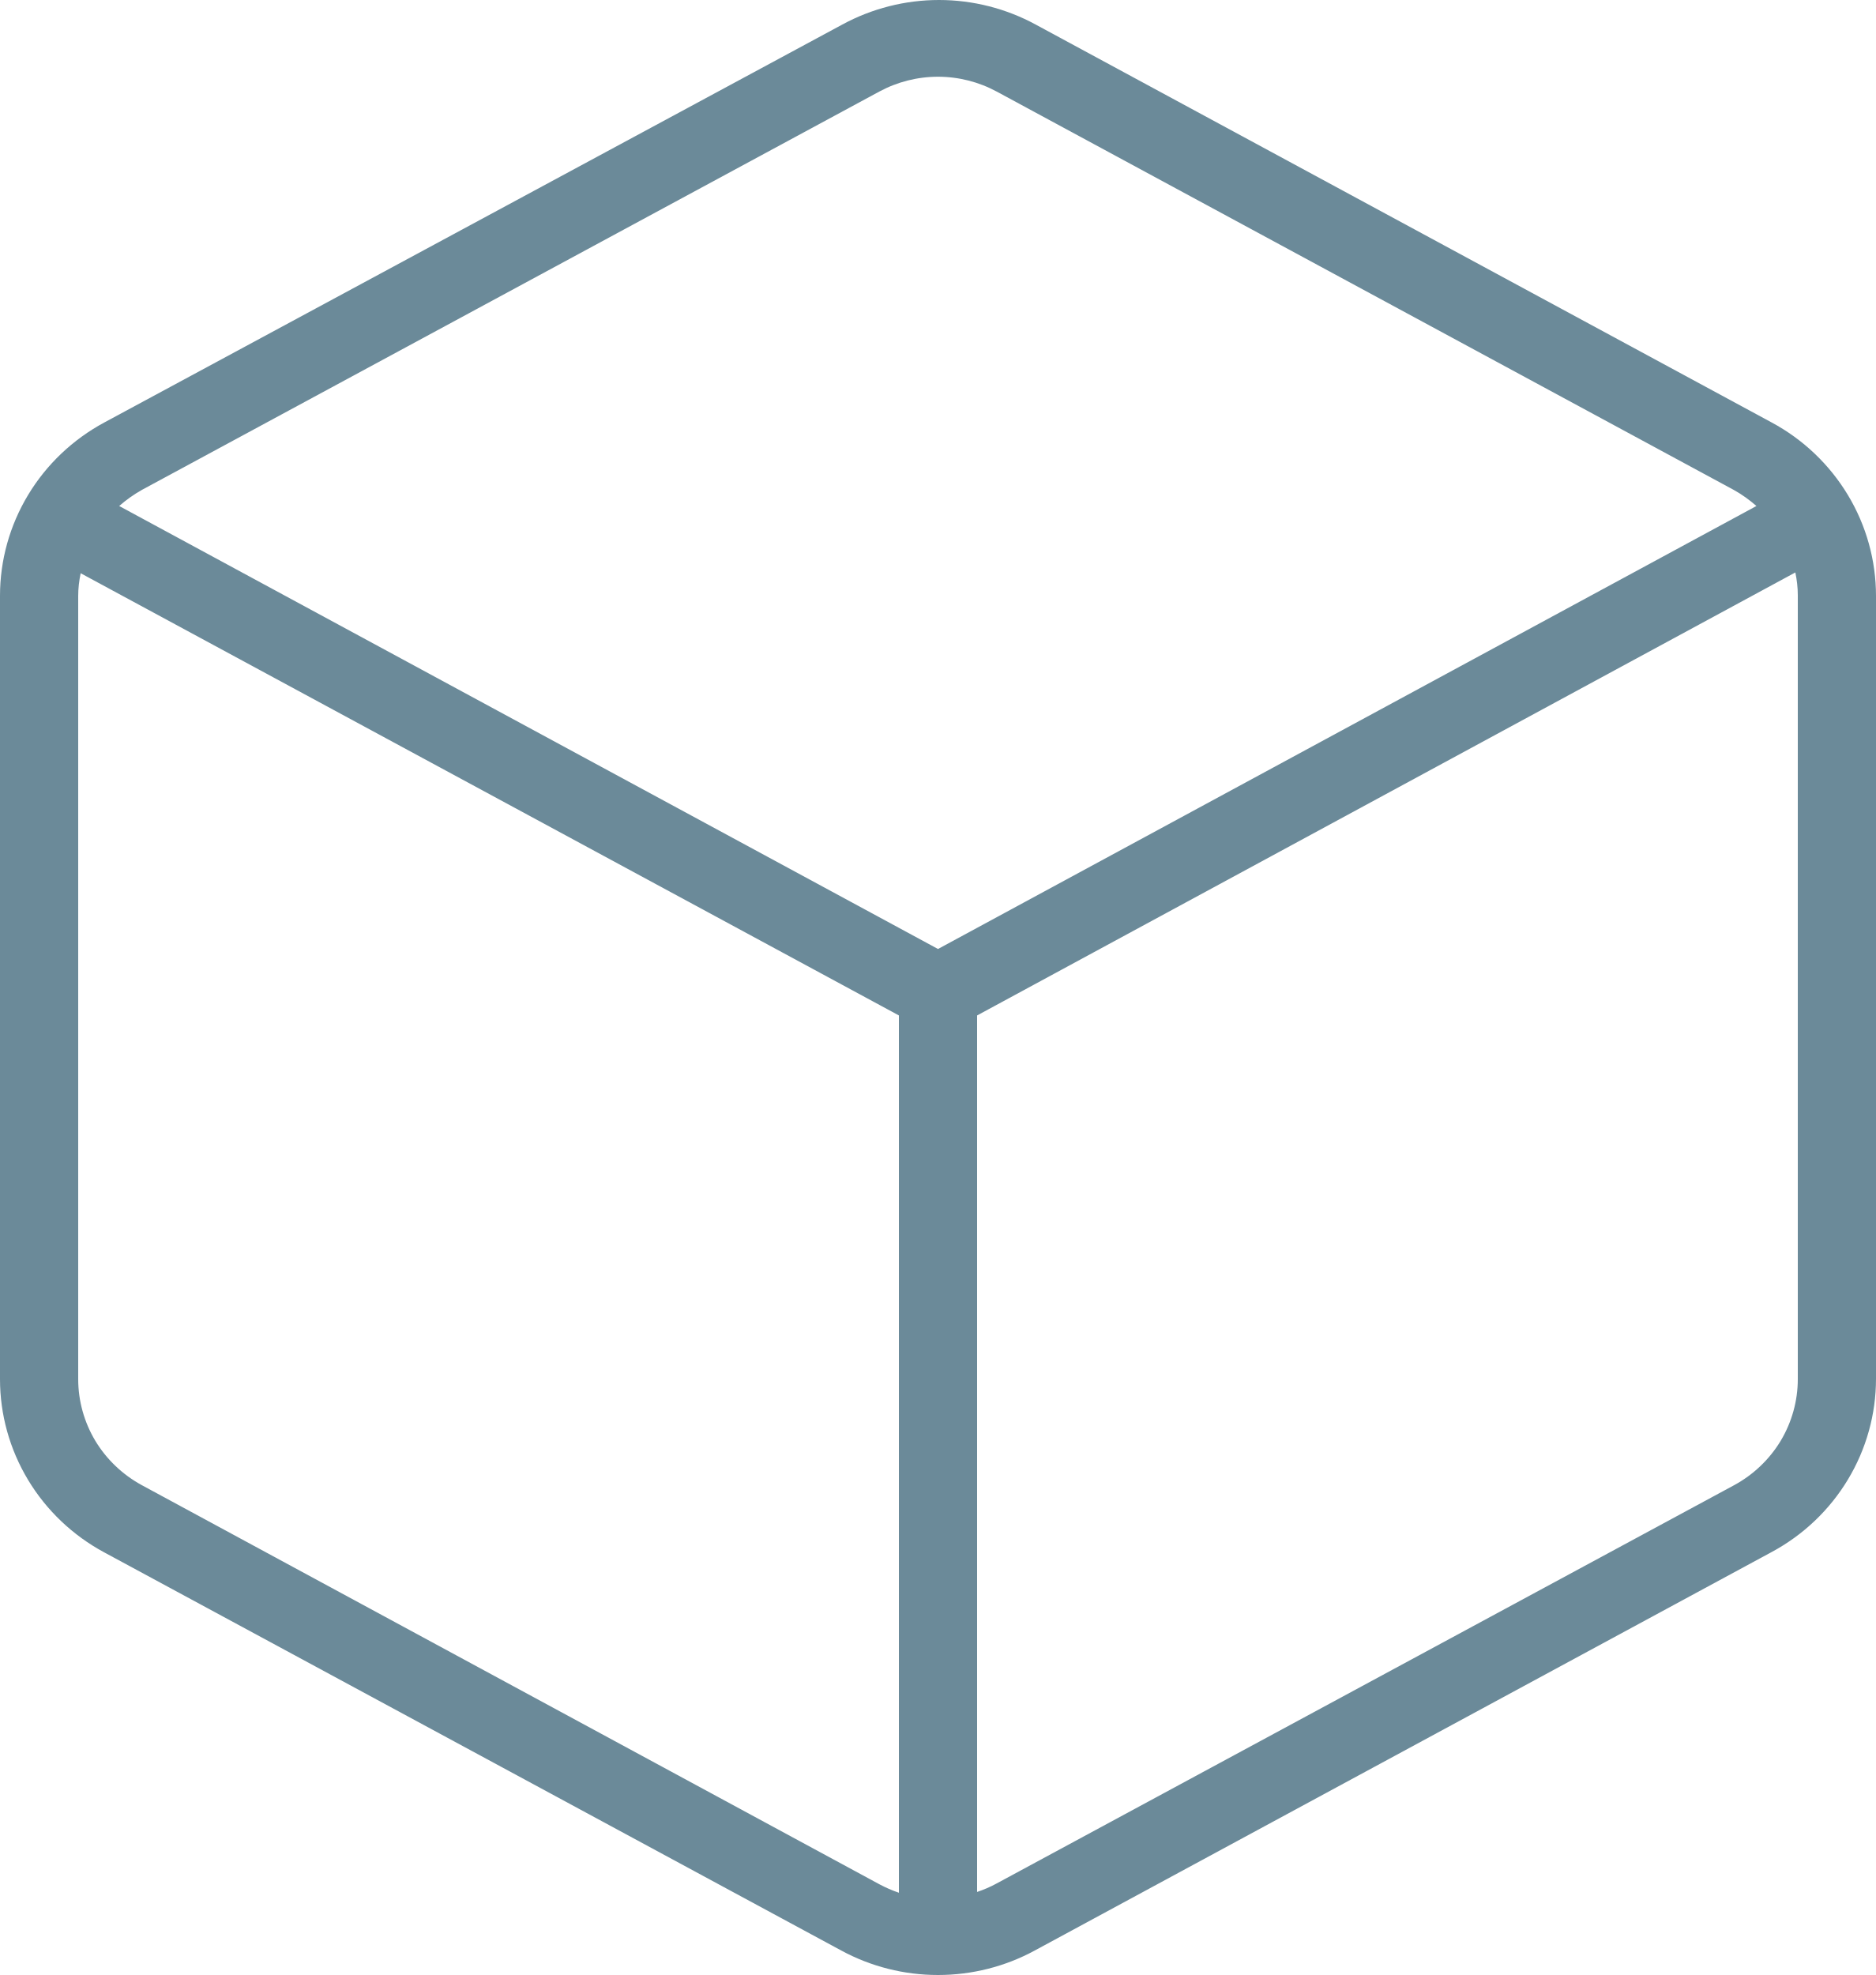
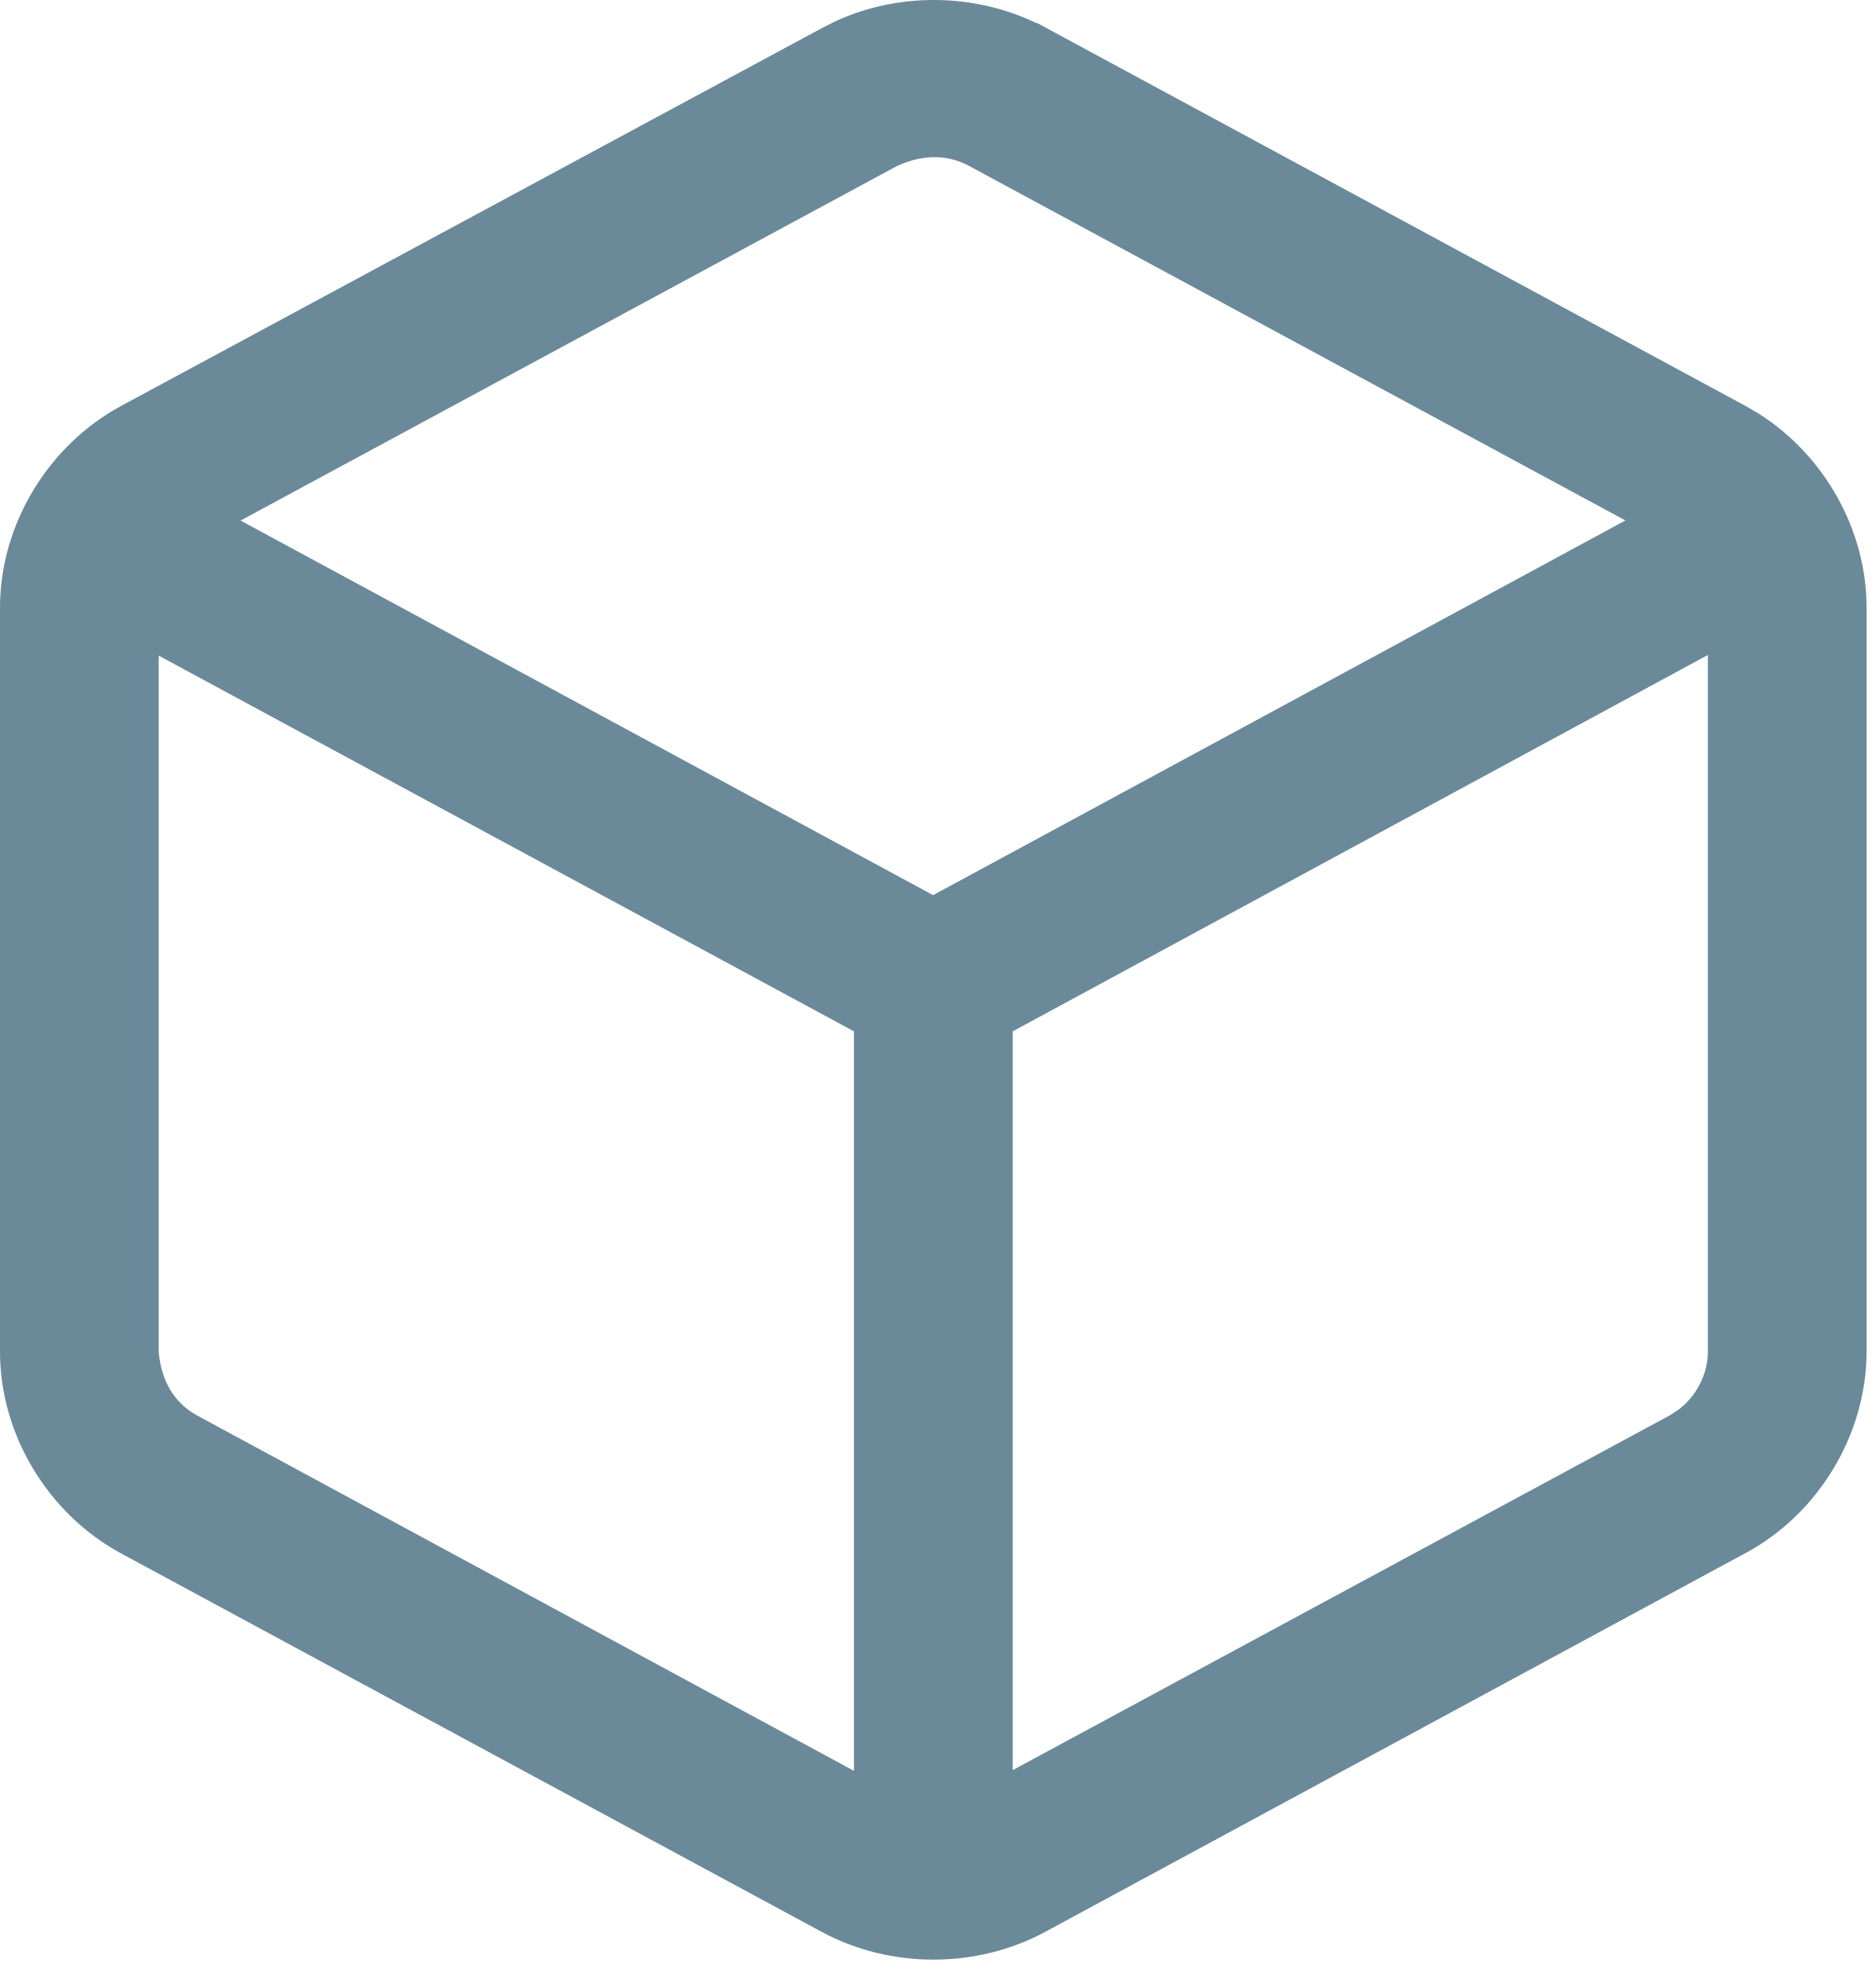
- <svg xmlns="http://www.w3.org/2000/svg" preserveAspectRatio="none" overflow="visible" style="display: block;" width="19" height="20" viewBox="0 0 19 20" fill="none">
-   <path id="Vector" d="M17.943 4.278L10.49 0.249C10.19 0.086 9.853 0 9.51 0C9.167 0 8.83 0.086 8.53 0.249L1.057 4.278C0.737 4.45 0.47 4.704 0.284 5.013C0.098 5.322 0 5.674 0 6.033V13.966C0 14.325 0.098 14.677 0.284 14.986C0.47 15.295 0.737 15.549 1.057 15.721L8.52 19.752C8.821 19.915 9.157 20 9.5 20C9.843 20 10.18 19.915 10.48 19.752L17.943 15.717C18.263 15.545 18.53 15.291 18.716 14.982C18.902 14.673 19 14.321 19 13.962V6.035C19 5.676 18.902 5.323 18.716 5.014C18.53 4.705 18.263 4.45 17.943 4.278ZM8.906 0.927C9.088 0.829 9.292 0.777 9.5 0.777C9.708 0.777 9.912 0.829 10.094 0.927L17.559 4.961C17.642 5.007 17.718 5.062 17.789 5.124L9.5 9.61L1.207 5.124C1.278 5.062 1.355 5.007 1.437 4.961L8.906 0.927ZM1.437 15.04C1.242 14.934 1.079 14.779 0.965 14.59C0.852 14.401 0.792 14.185 0.792 13.966V6.035C0.792 5.958 0.801 5.881 0.817 5.805L9.104 10.283V19.167C9.036 19.144 8.97 19.115 8.906 19.081L1.437 15.04ZM18.208 13.966C18.208 14.185 18.148 14.401 18.035 14.59C17.921 14.779 17.758 14.934 17.563 15.04L10.094 19.073C10.03 19.108 9.964 19.136 9.896 19.159V10.283L18.183 5.797C18.199 5.873 18.208 5.95 18.208 6.028V13.966Z" fill="#6B8A99" />
+ <svg xmlns="http://www.w3.org/2000/svg" width="20" height="21" viewBox="0 0 20 21" fill="none">
+   <path d="M11.051 0.247C10.383 -0.075 9.579 -0.083 8.906 0.227L8.767 0.297L1.293 4.326C0.512 4.747 0 5.594 0 6.477V14.41C0 15.293 0.513 16.14 1.294 16.561L8.757 20.592C9.489 20.988 10.411 20.989 11.144 20.593L18.605 16.558L18.606 16.558C19.388 16.138 19.9 15.29 19.9 14.406V6.479C19.901 5.651 19.451 4.854 18.751 4.41L18.607 4.326L11.153 0.297L11.055 0.244L11.051 0.247ZM2.102 15.089C1.85 14.952 1.716 14.707 1.692 14.409V6.989L9.104 10.994V18.877L2.102 15.089ZM10.797 18.869V10.994L18.208 6.982V14.41C18.207 14.65 18.085 14.886 17.888 15.032L17.799 15.089L10.797 18.869ZM9.564 1.769C9.822 1.65 10.091 1.639 10.33 1.768L17.329 5.548L9.948 9.542L2.565 5.549L9.564 1.769Z" fill="#6B8A99" />
</svg>
